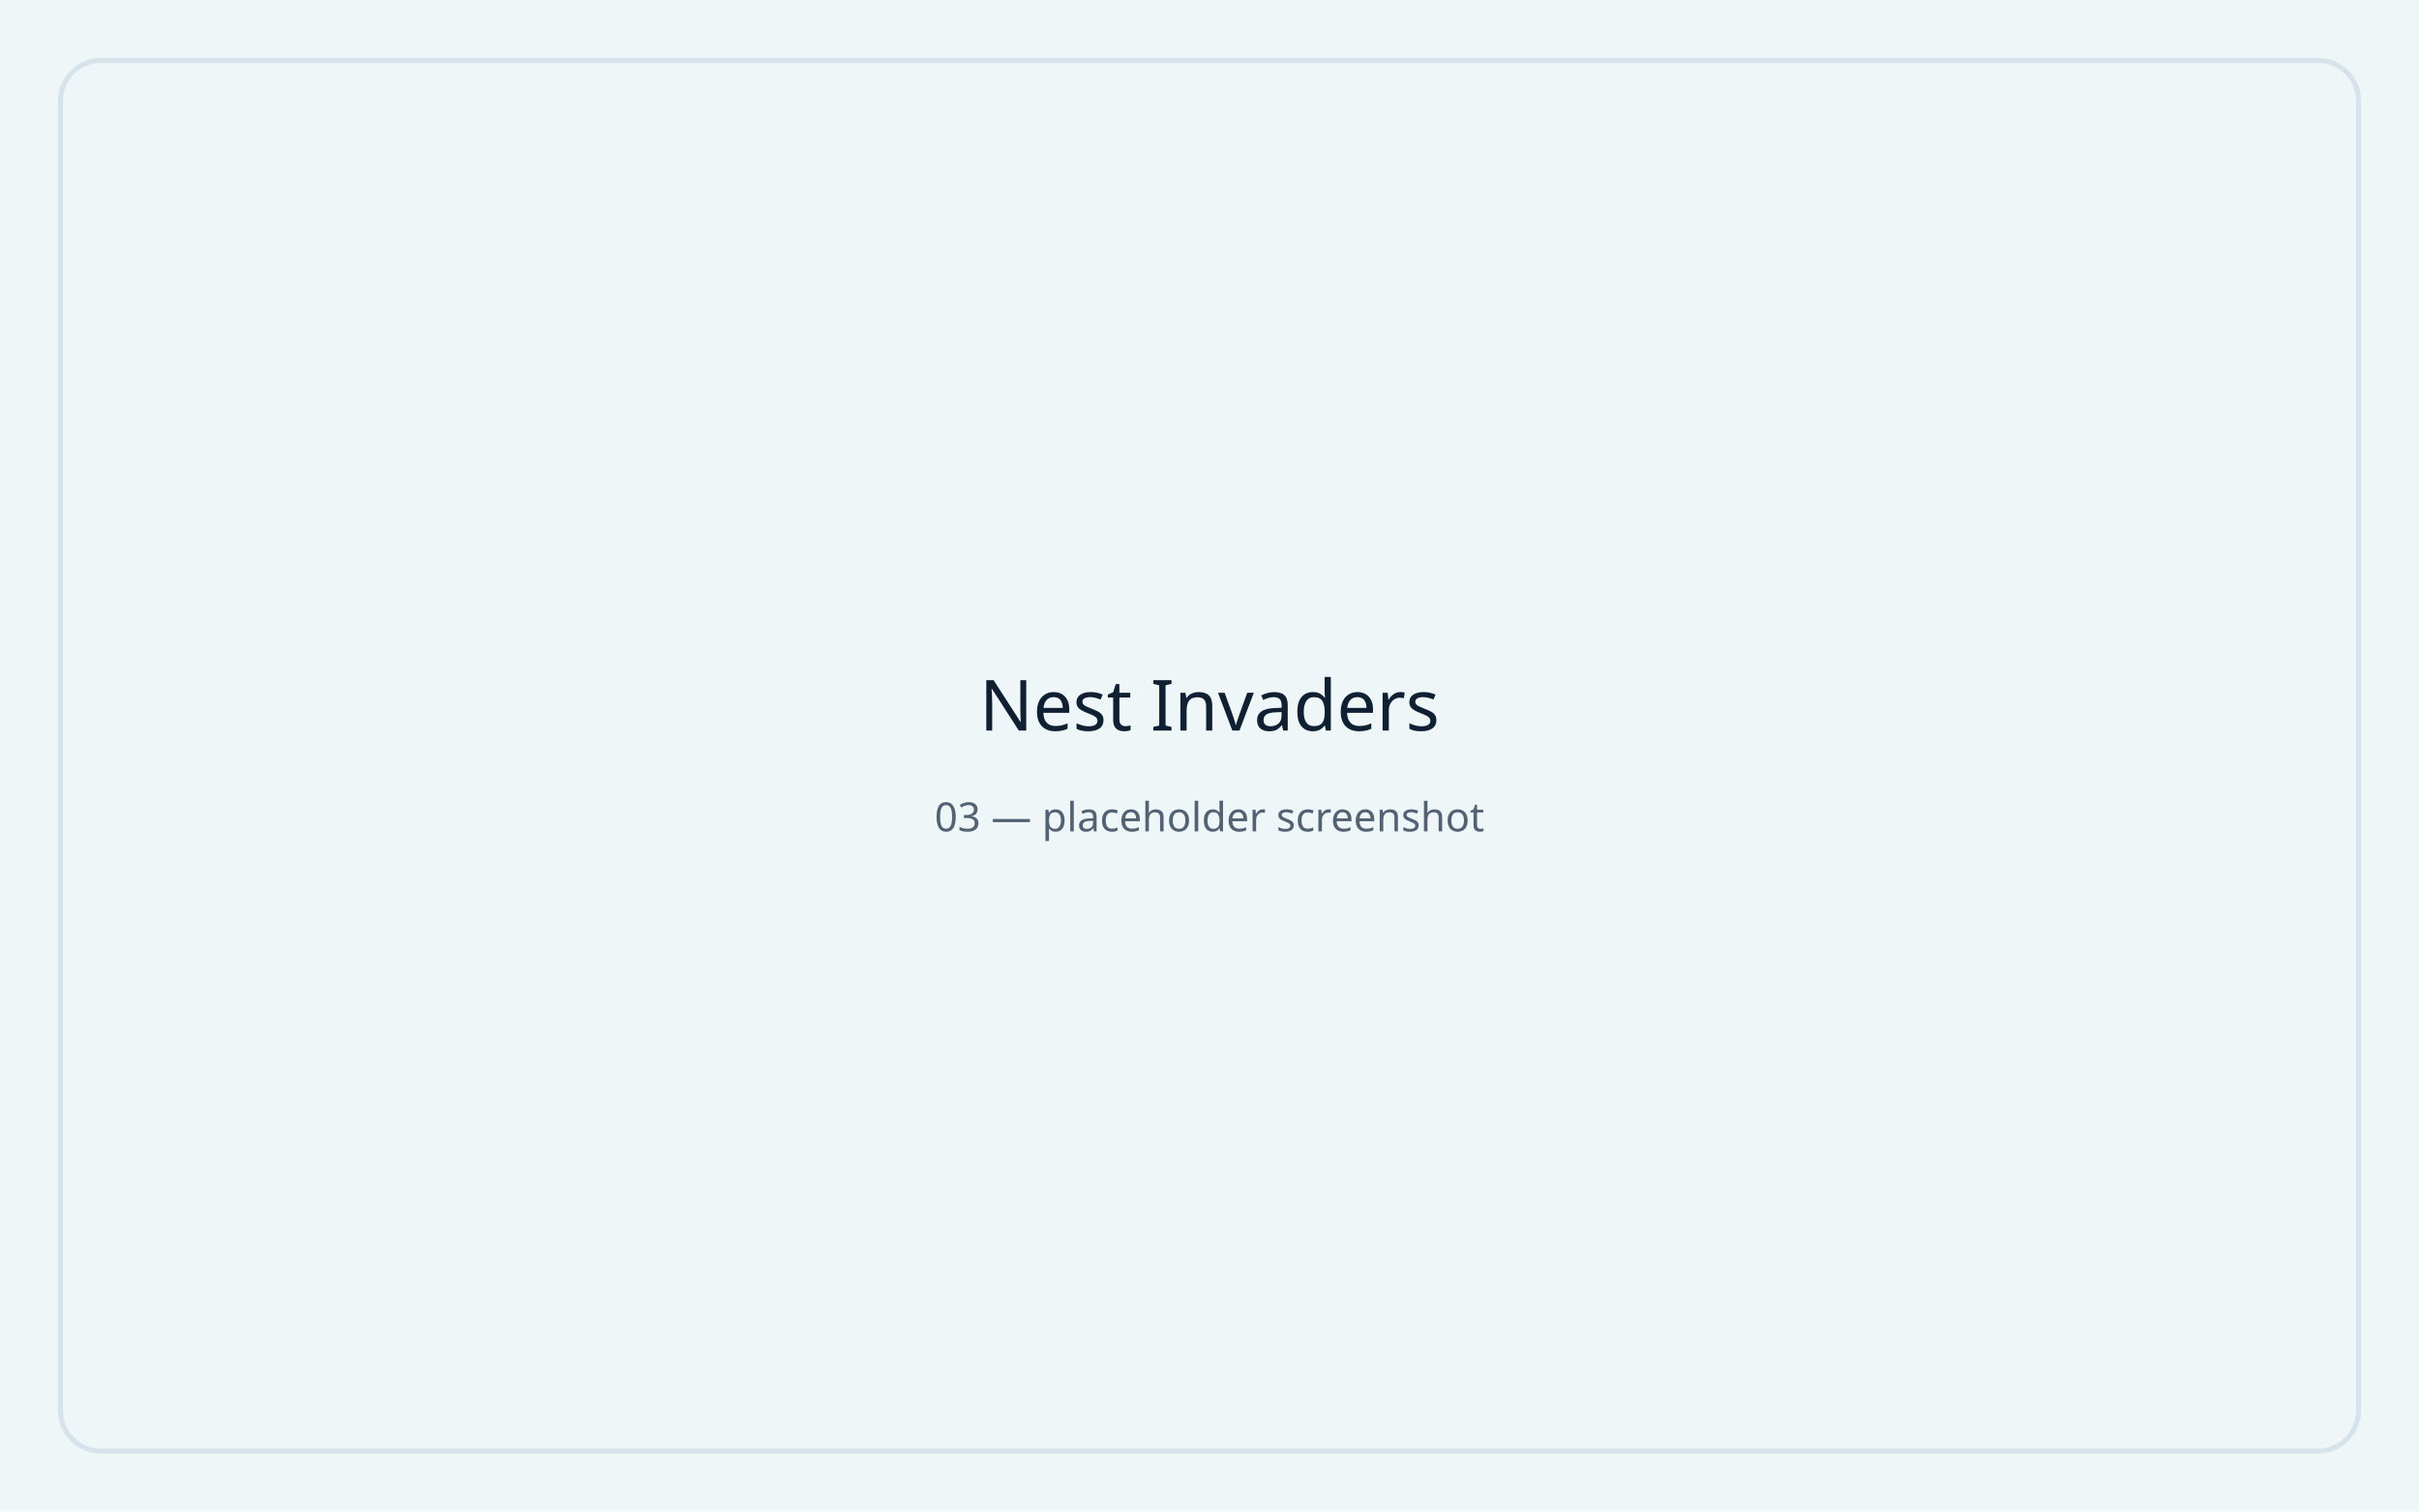
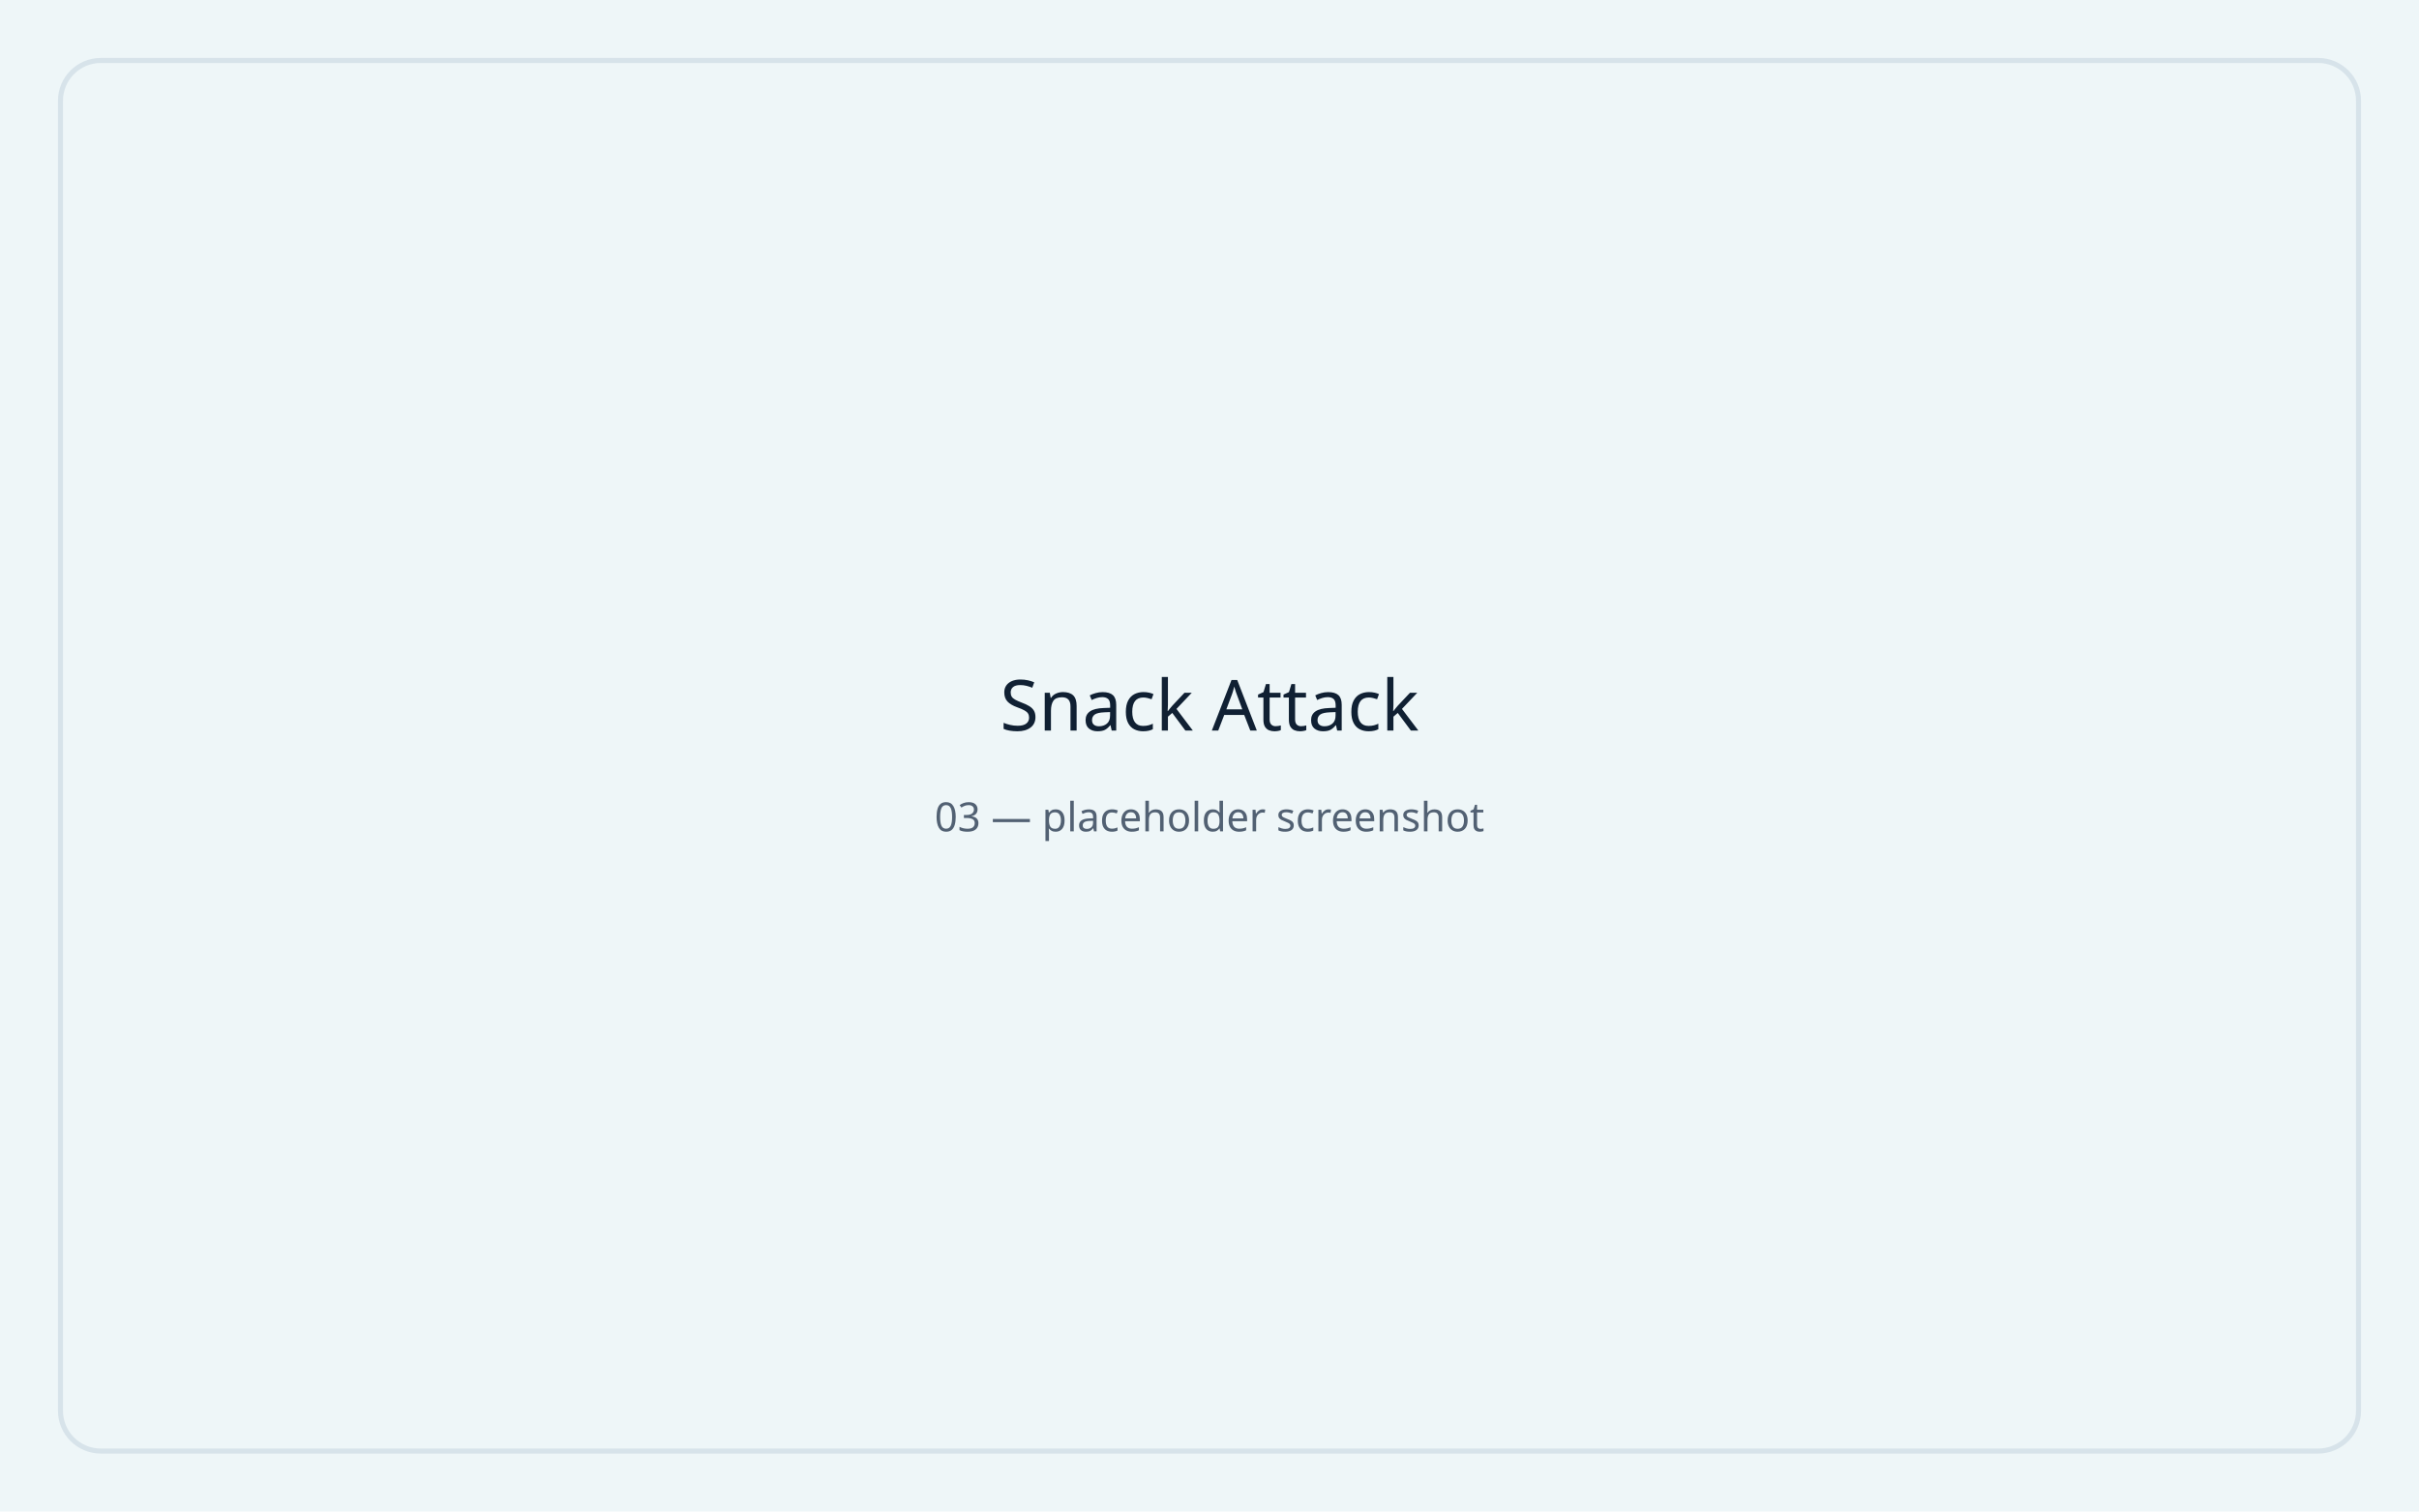
<svg xmlns="http://www.w3.org/2000/svg" width="960" height="600" viewBox="0 0 960 600">
  <rect width="960" height="600" fill="#EEF6F8" />
  <rect x="24" y="24" width="912" height="552" rx="16" fill="none" stroke="#D7E3EA" stroke-width="2" />
-   <text x="480" y="290" font-family="sans-serif" font-size="28" fill="#102033" text-anchor="middle">Nest Invaders</text>
+   <text x="480" y="290" font-family="sans-serif" font-size="28" fill="#102033" text-anchor="middle">Snack Attack</text>
  <text x="480" y="330" font-family="sans-serif" font-size="16" fill="#526173" text-anchor="middle">03 — placeholder screenshot</text>
</svg>
